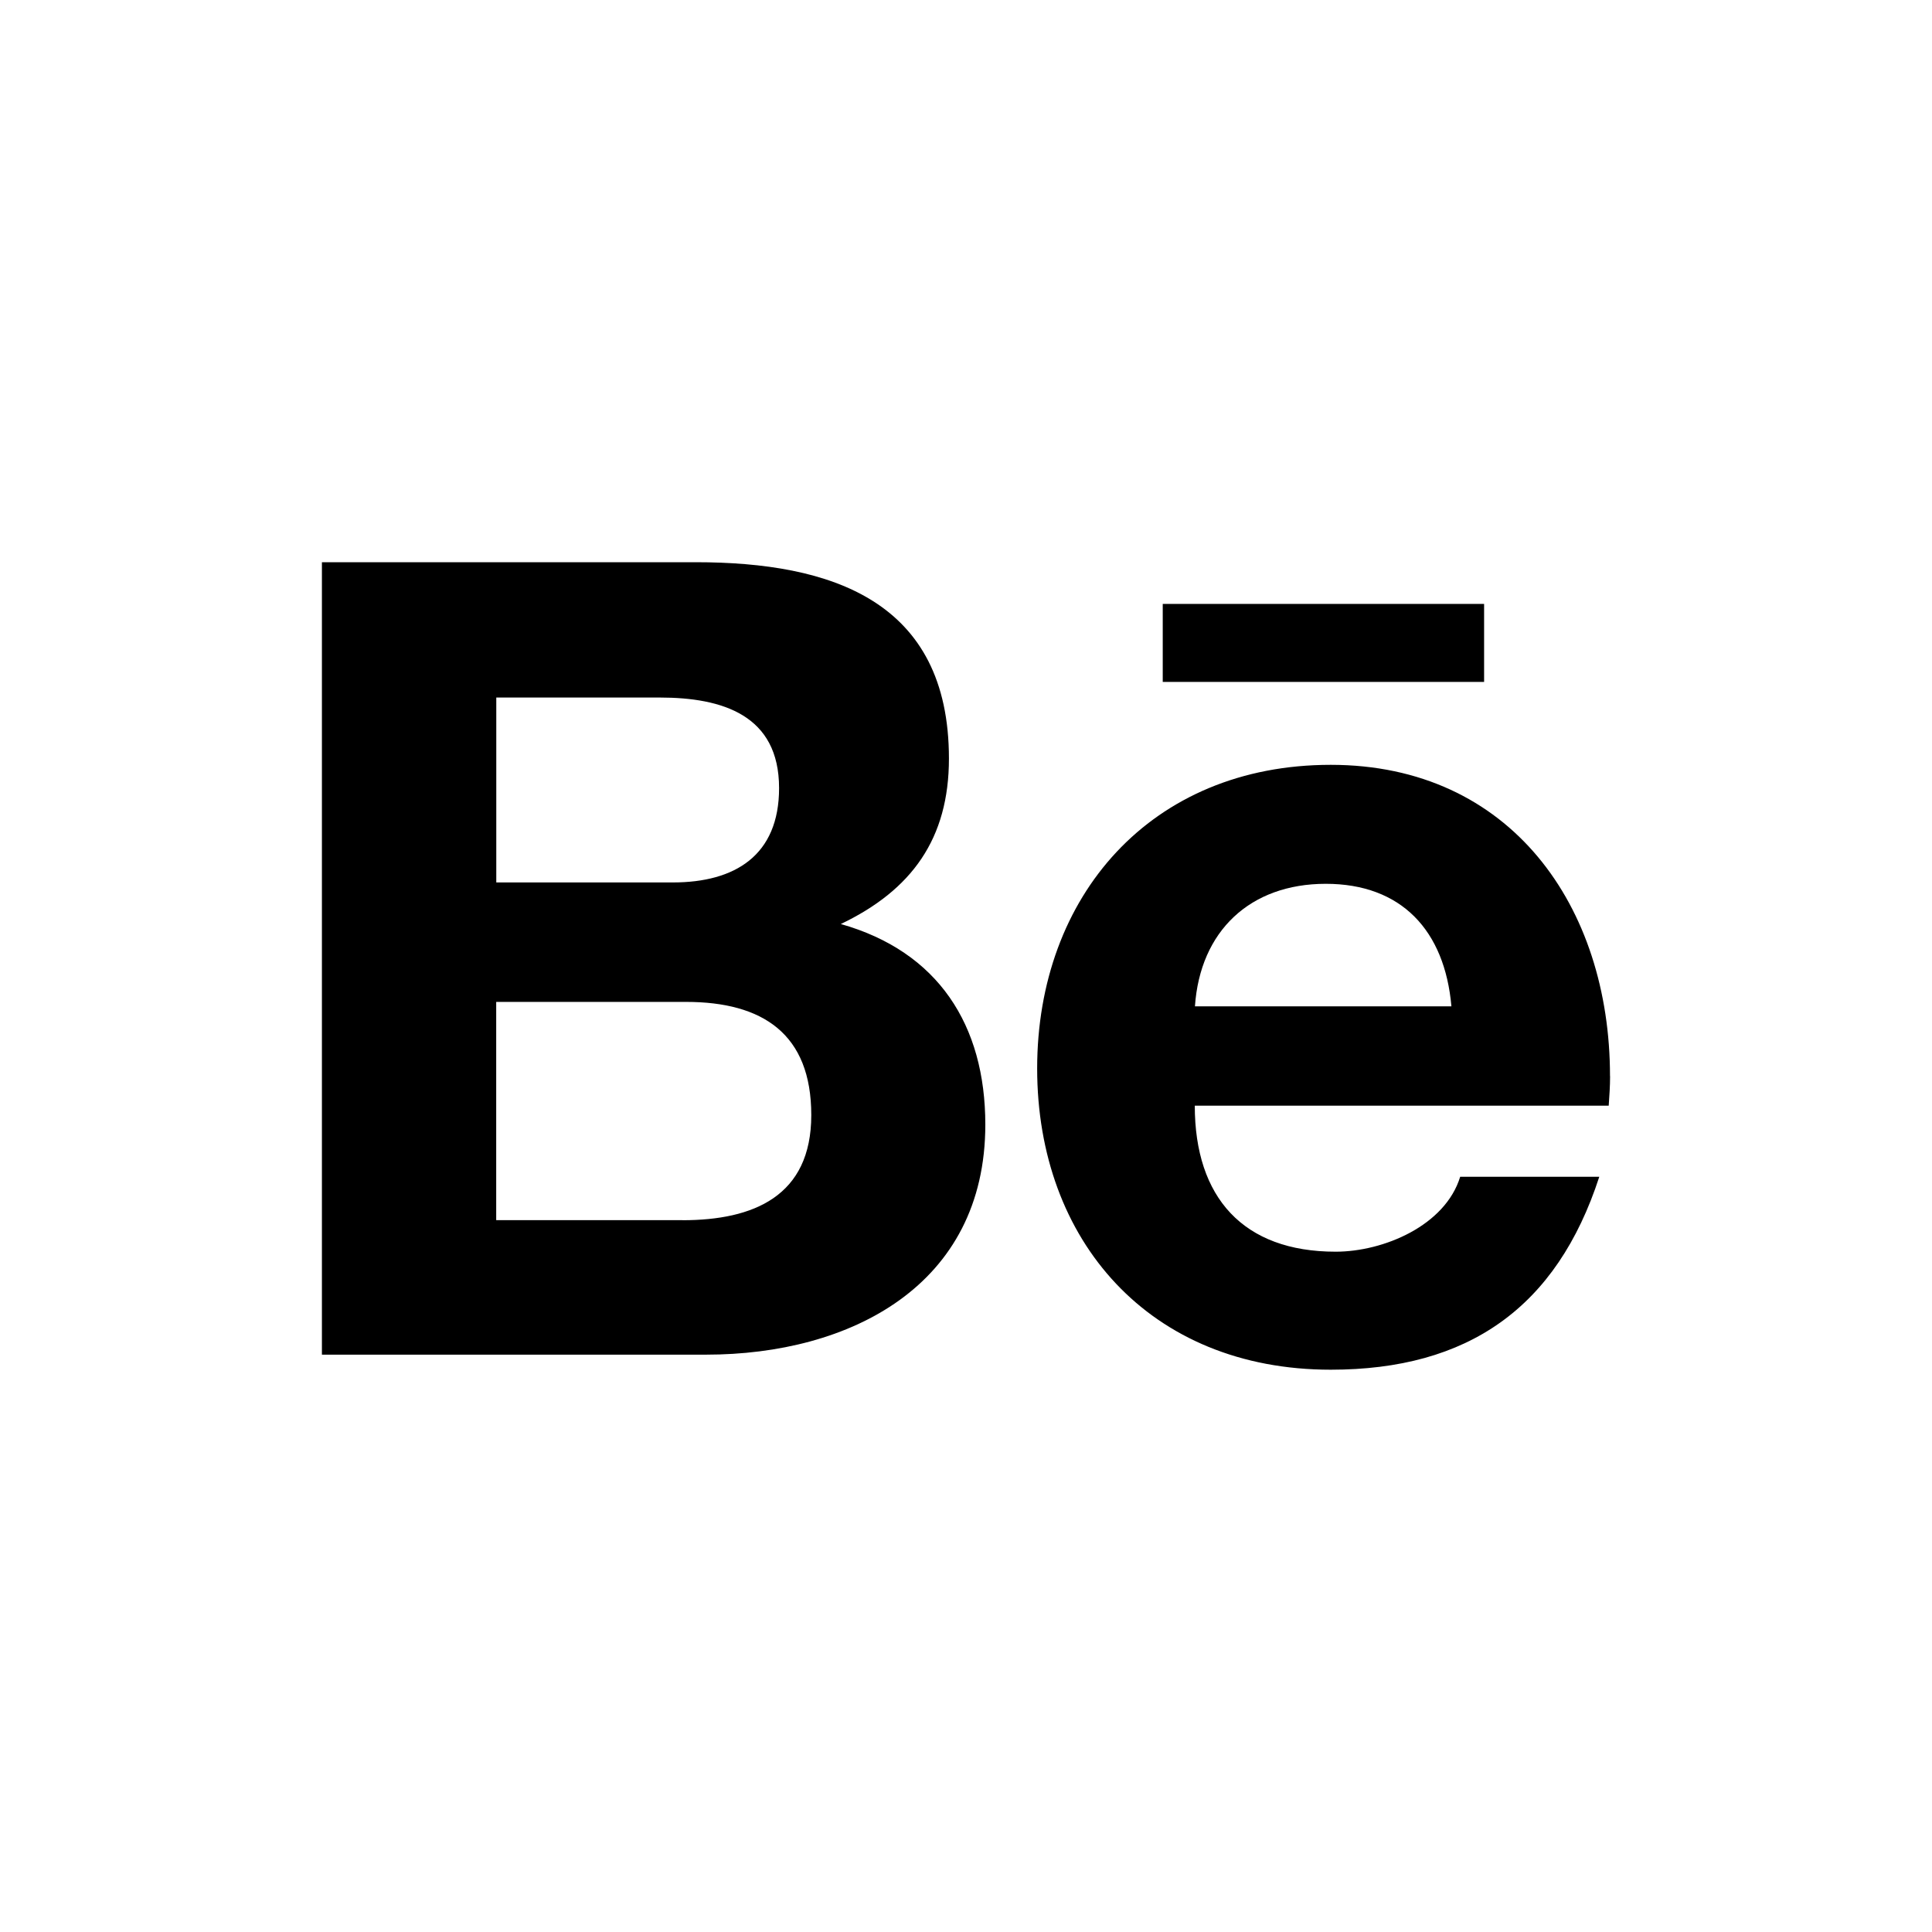
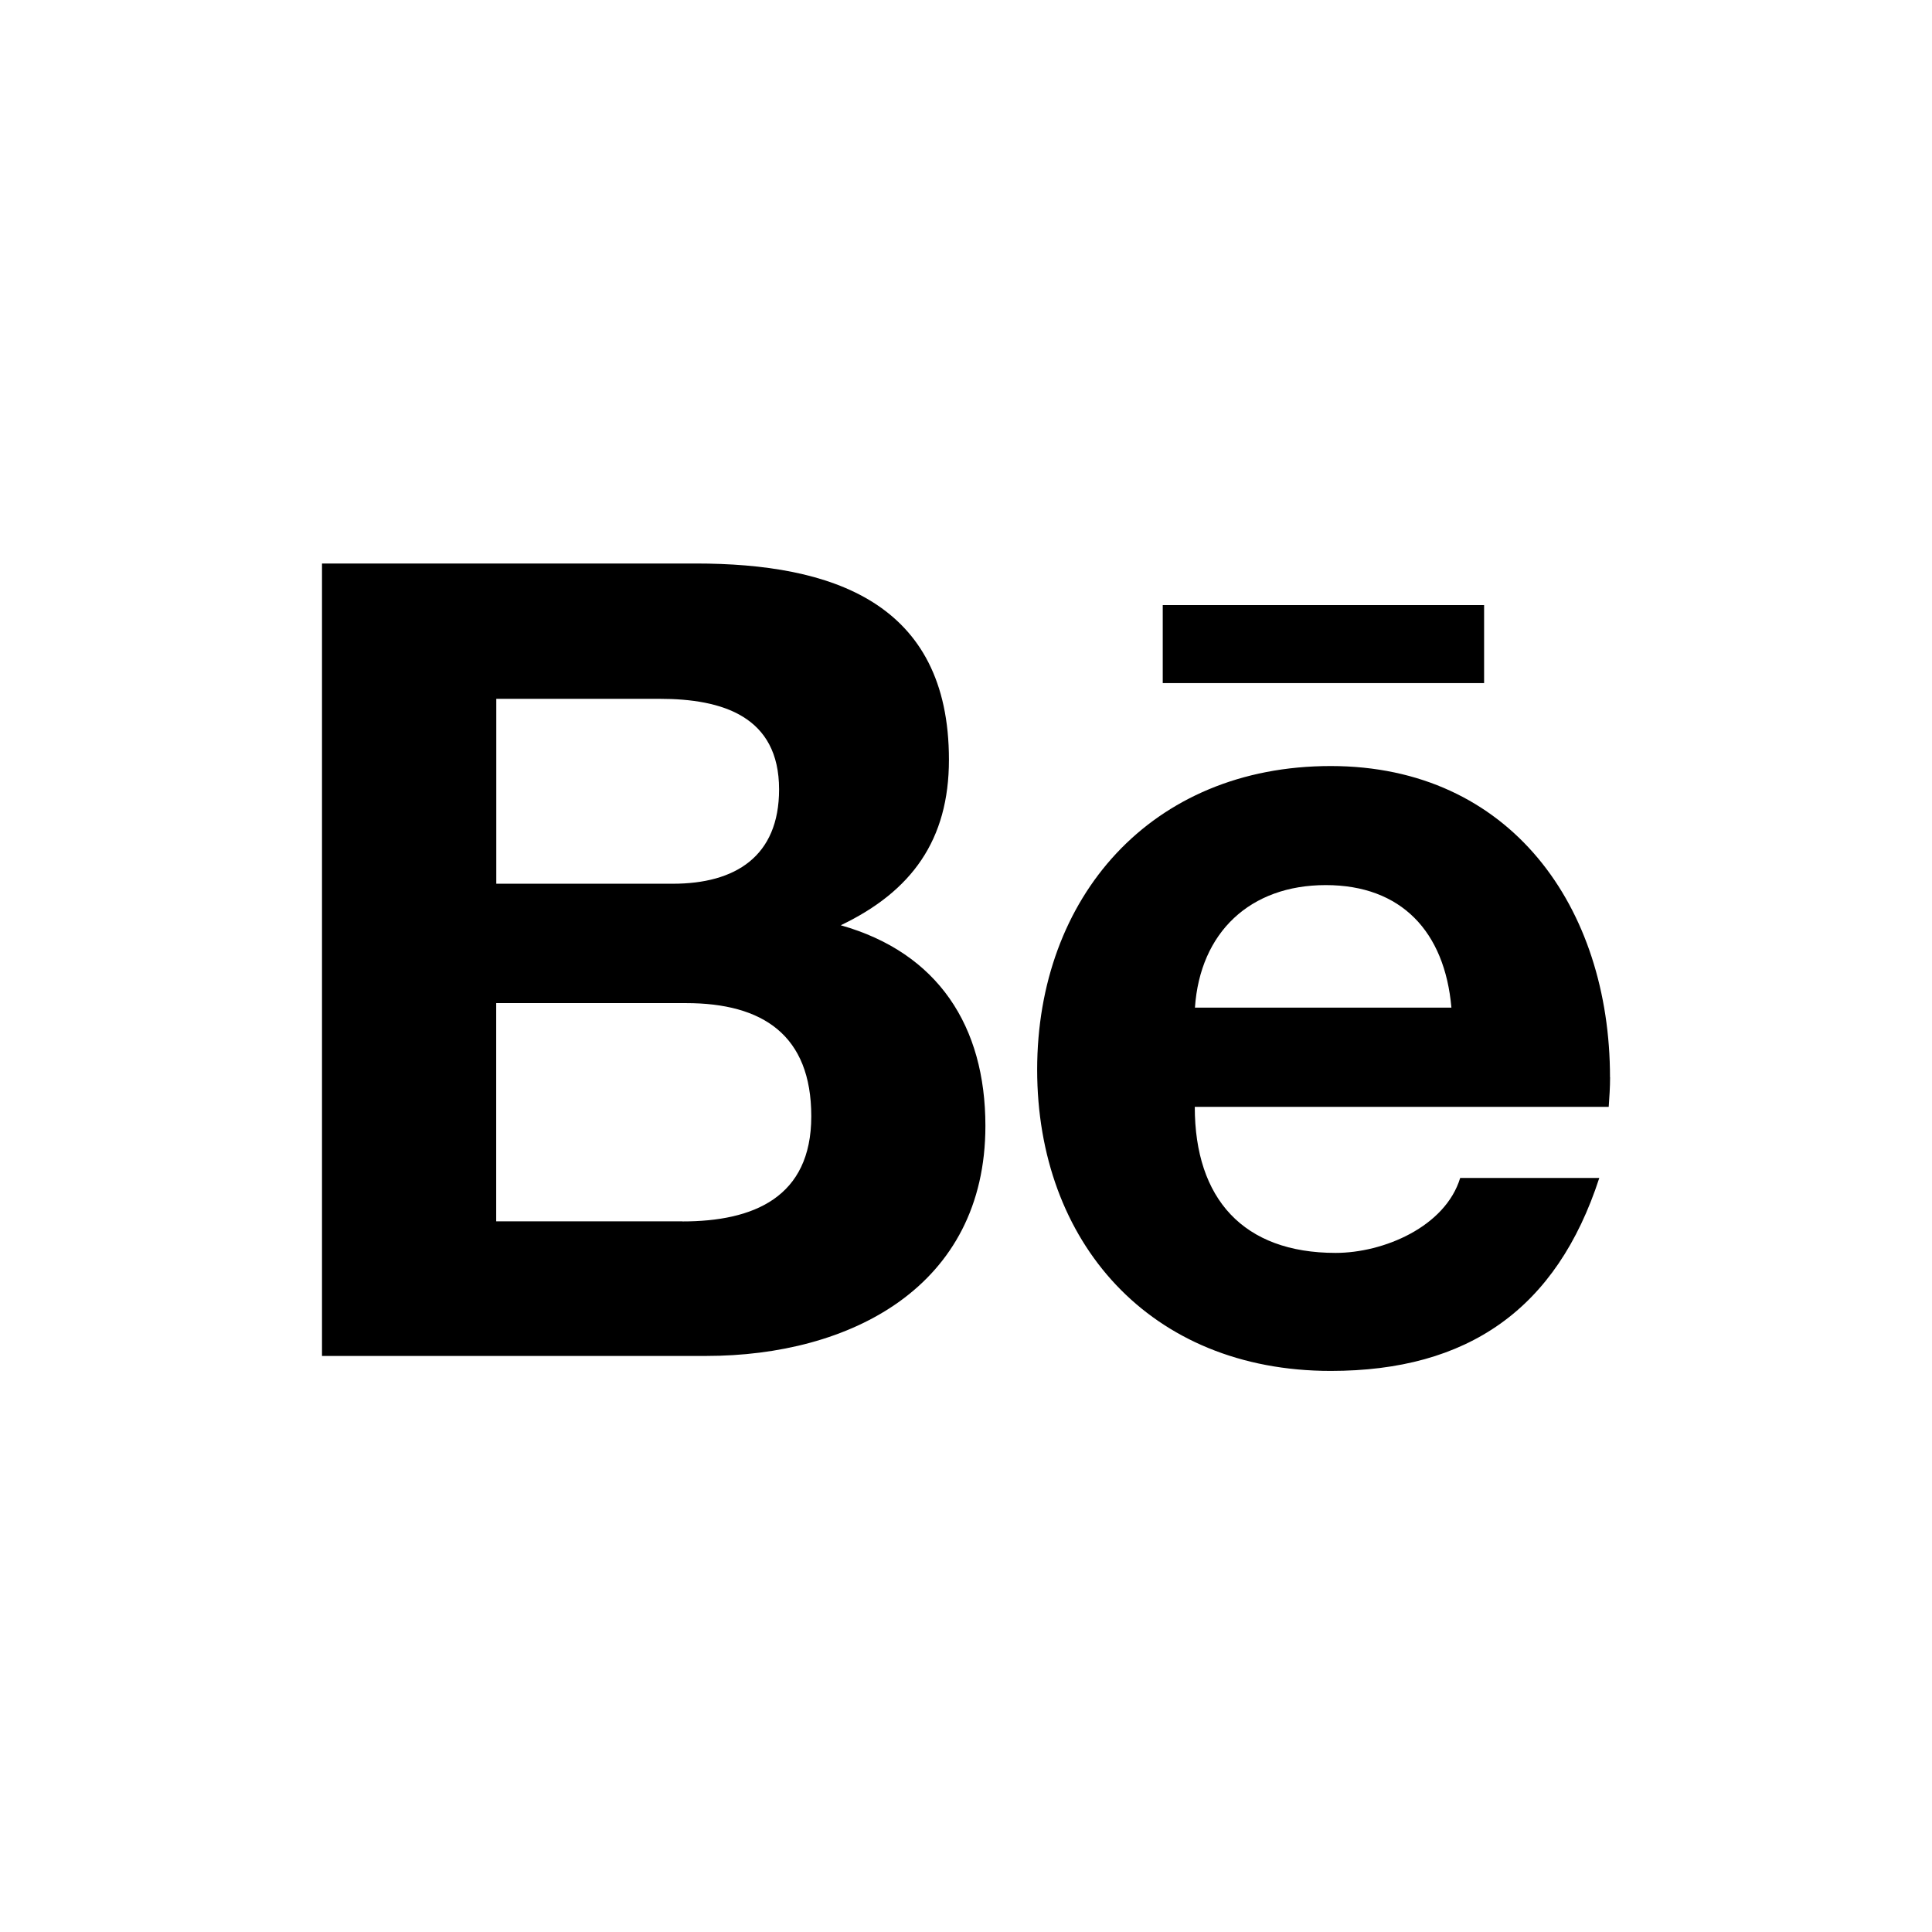
- <svg xmlns="http://www.w3.org/2000/svg" viewBox="0 0 240 240">
-   <path d="M104.44,114.79c8.83-4.22,13.44-10.61,13.44-20.56,0-19.61-14.61-24.39-31.47-24.39h-46.42v98.44h47.72c17.89,0,34.69-8.58,34.69-28.58,0-12.36-5.86-21.5-17.97-24.92h0ZM61.64,86.65h20.31c7.81,0,14.83,2.19,14.83,11.25,0,8.36-5.47,11.72-13.19,11.72h-21.94s0-22.97,0-22.97ZM84.78,151.57h-23.14v-27.11h23.58c9.53,0,15.56,3.97,15.56,14.06s-7.19,13.06-16,13.06h0ZM184.36,84.71h-39.92v-9.69h39.92v9.69h0ZM200,133.68c0-21.08-12.33-38.67-34.69-38.67s-36.47,16.33-36.47,37.72,13.97,37.42,36.47,37.42c17.03,0,28.06-7.67,33.36-23.97h-17.28c-1.86,6.08-9.53,9.31-15.47,9.31-11.47,0-17.5-6.72-17.5-18.14h51.42c.08-1.17.17-2.42.17-3.67ZM148.44,125.01c.64-9.36,6.86-15.22,16.25-15.22s14.78,5.78,15.61,15.22h-31.86Z" />
+ <svg xmlns="http://www.w3.org/2000/svg" width="240" height="240" viewBox="0 0 240 240" fill="none">
+   <path d="M104.44 114.94C113.27 110.72 117.88 104.33 117.88 94.38C117.89 74.78 103.28 70 86.42 70H40V168.44H87.72C105.61 168.44 122.41 159.86 122.41 139.86C122.41 127.5 116.55 118.36 104.44 114.94ZM61.64 86.81H81.95C89.76 86.81 96.78 89 96.78 98.06C96.78 106.42 91.31 109.78 83.59 109.78H61.65V86.81H61.64ZM84.78 151.72H61.64V124.61H85.22C94.75 124.61 100.78 128.58 100.78 138.67C100.78 148.76 93.59 151.73 84.78 151.73V151.72ZM184.36 84.86H144.44V75.17H184.36V84.86ZM200 133.83C200 112.75 187.67 95.16 165.31 95.16C142.95 95.16 128.84 111.49 128.84 132.88C128.84 154.27 142.81 170.3 165.31 170.3C182.34 170.3 193.37 162.63 198.67 146.33H181.39C179.53 152.41 171.86 155.64 165.92 155.64C154.45 155.64 148.42 148.92 148.42 137.5H199.84C199.92 136.33 200.01 135.08 200.01 133.83H200ZM148.44 125.17C149.08 115.81 155.3 109.95 164.69 109.95C174.08 109.95 179.47 115.73 180.3 125.17H148.44Z" fill="black" />
</svg>
